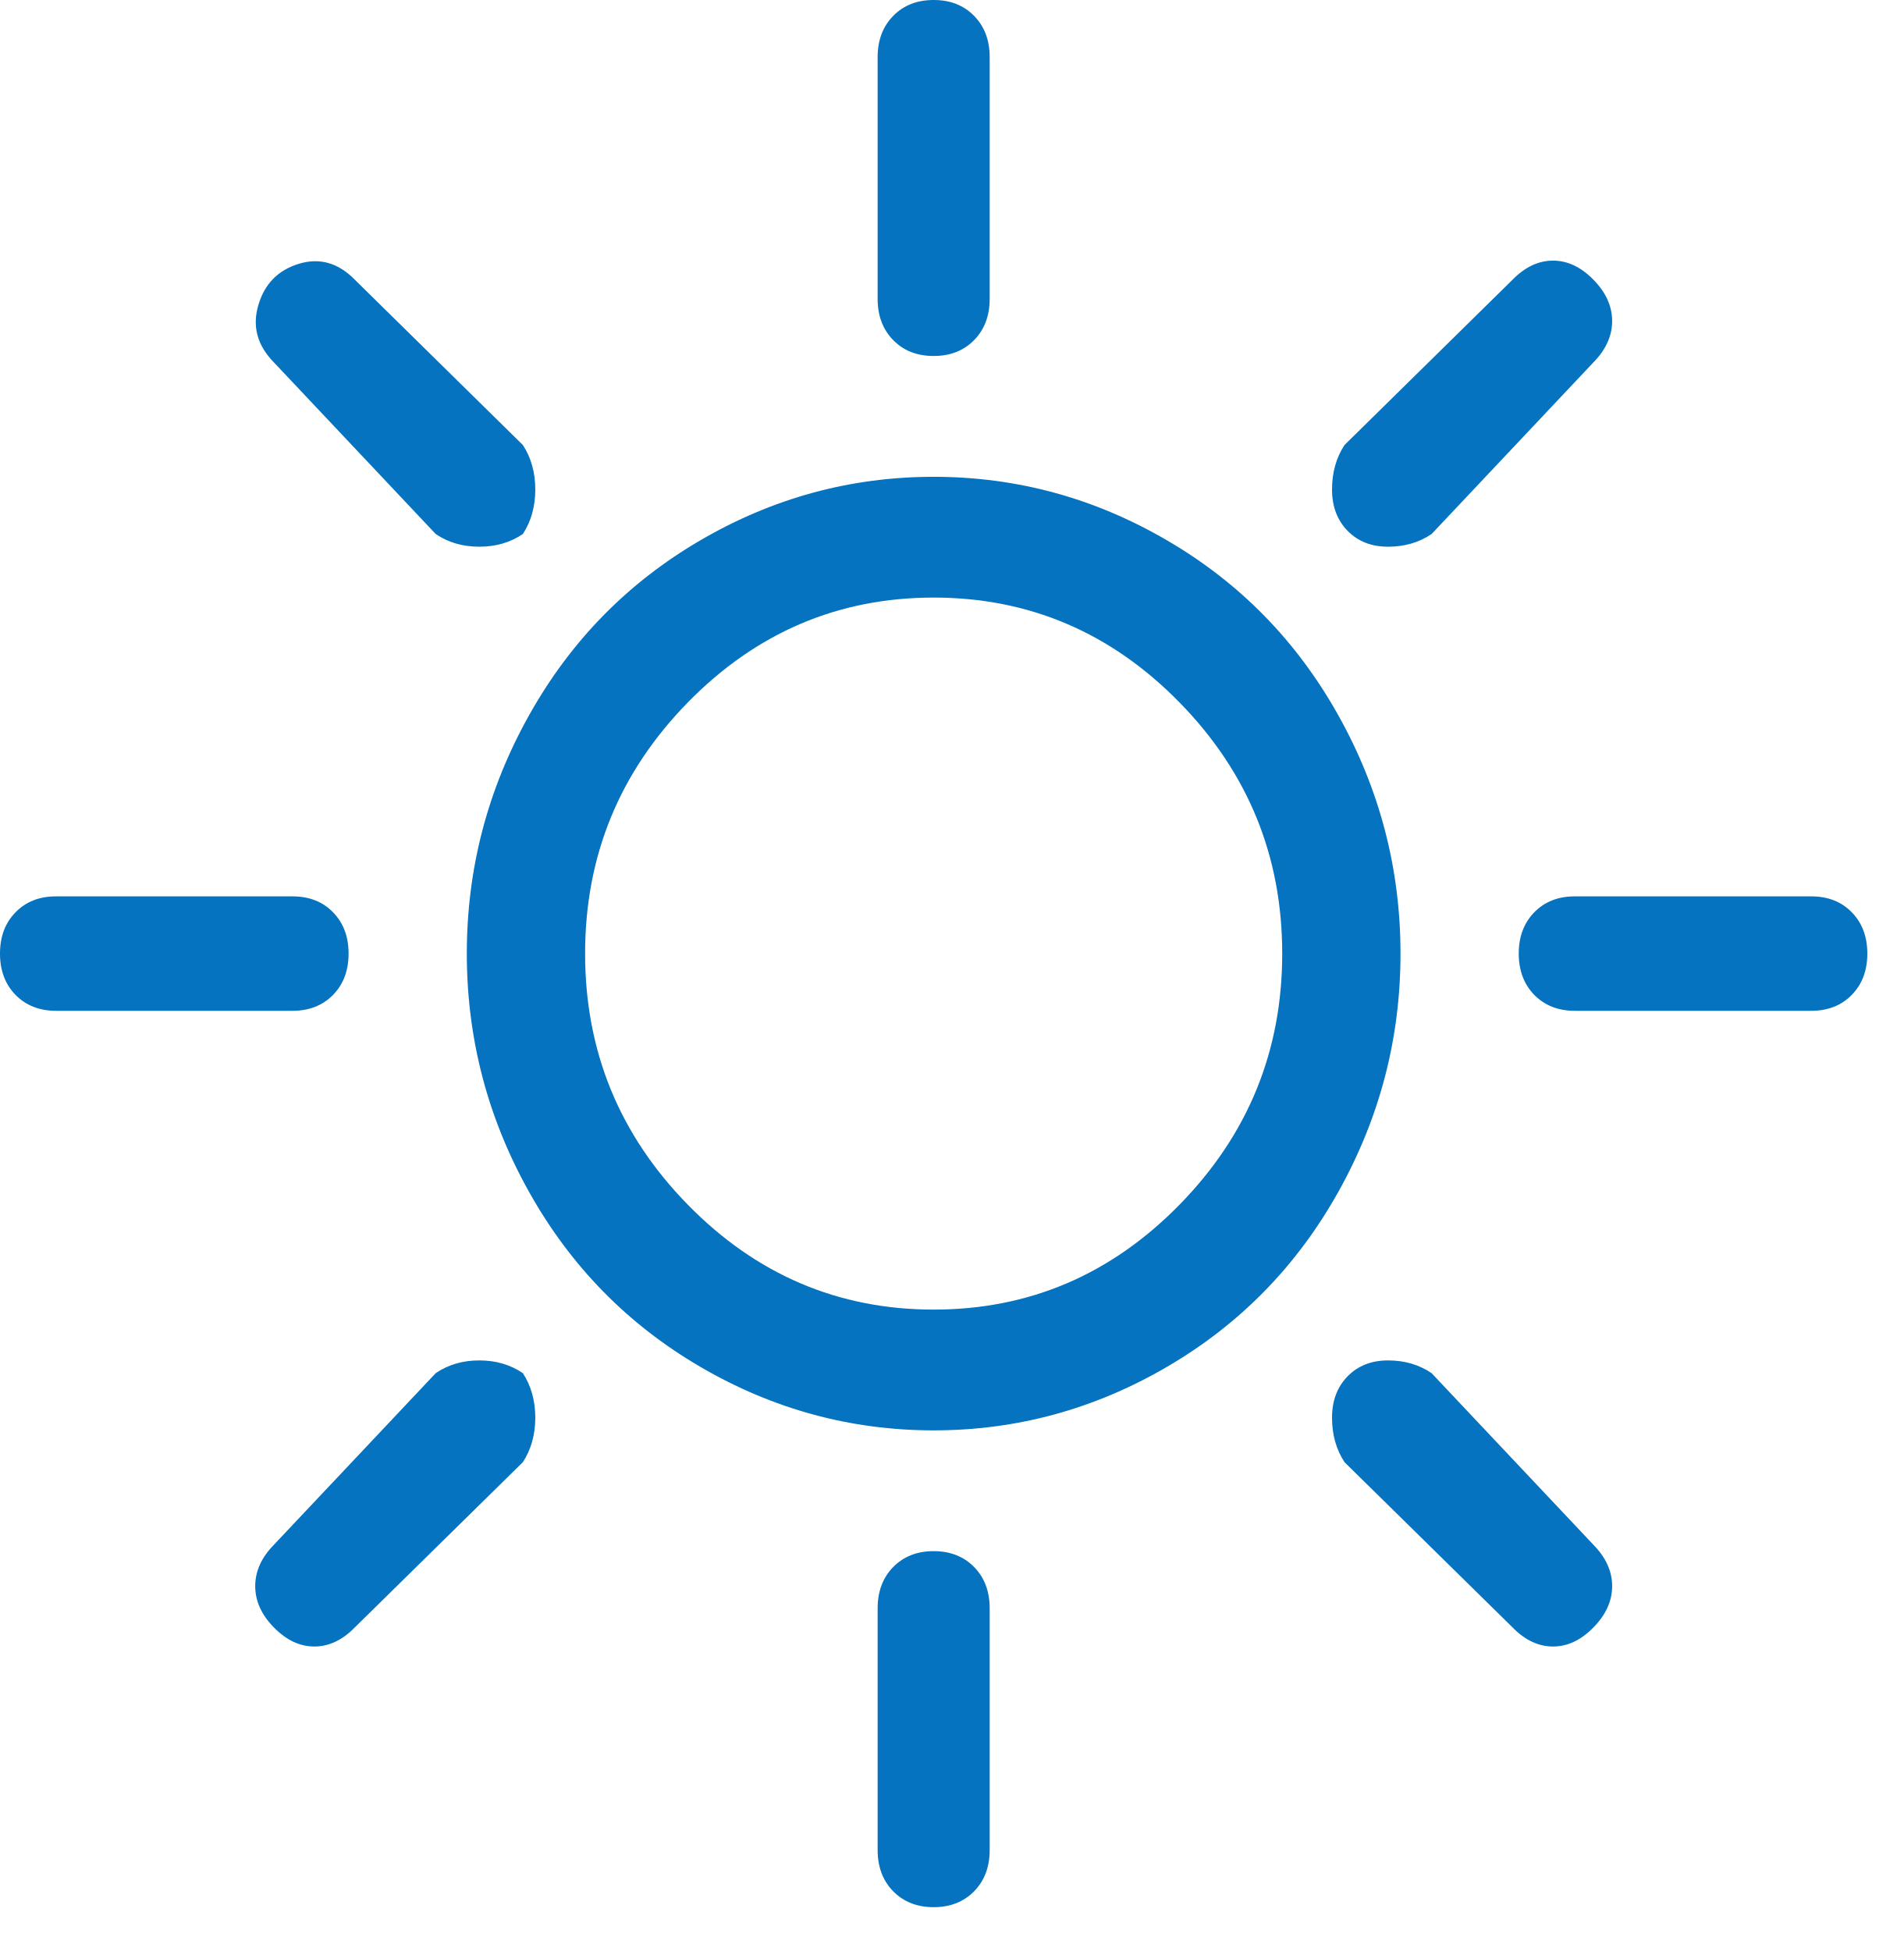
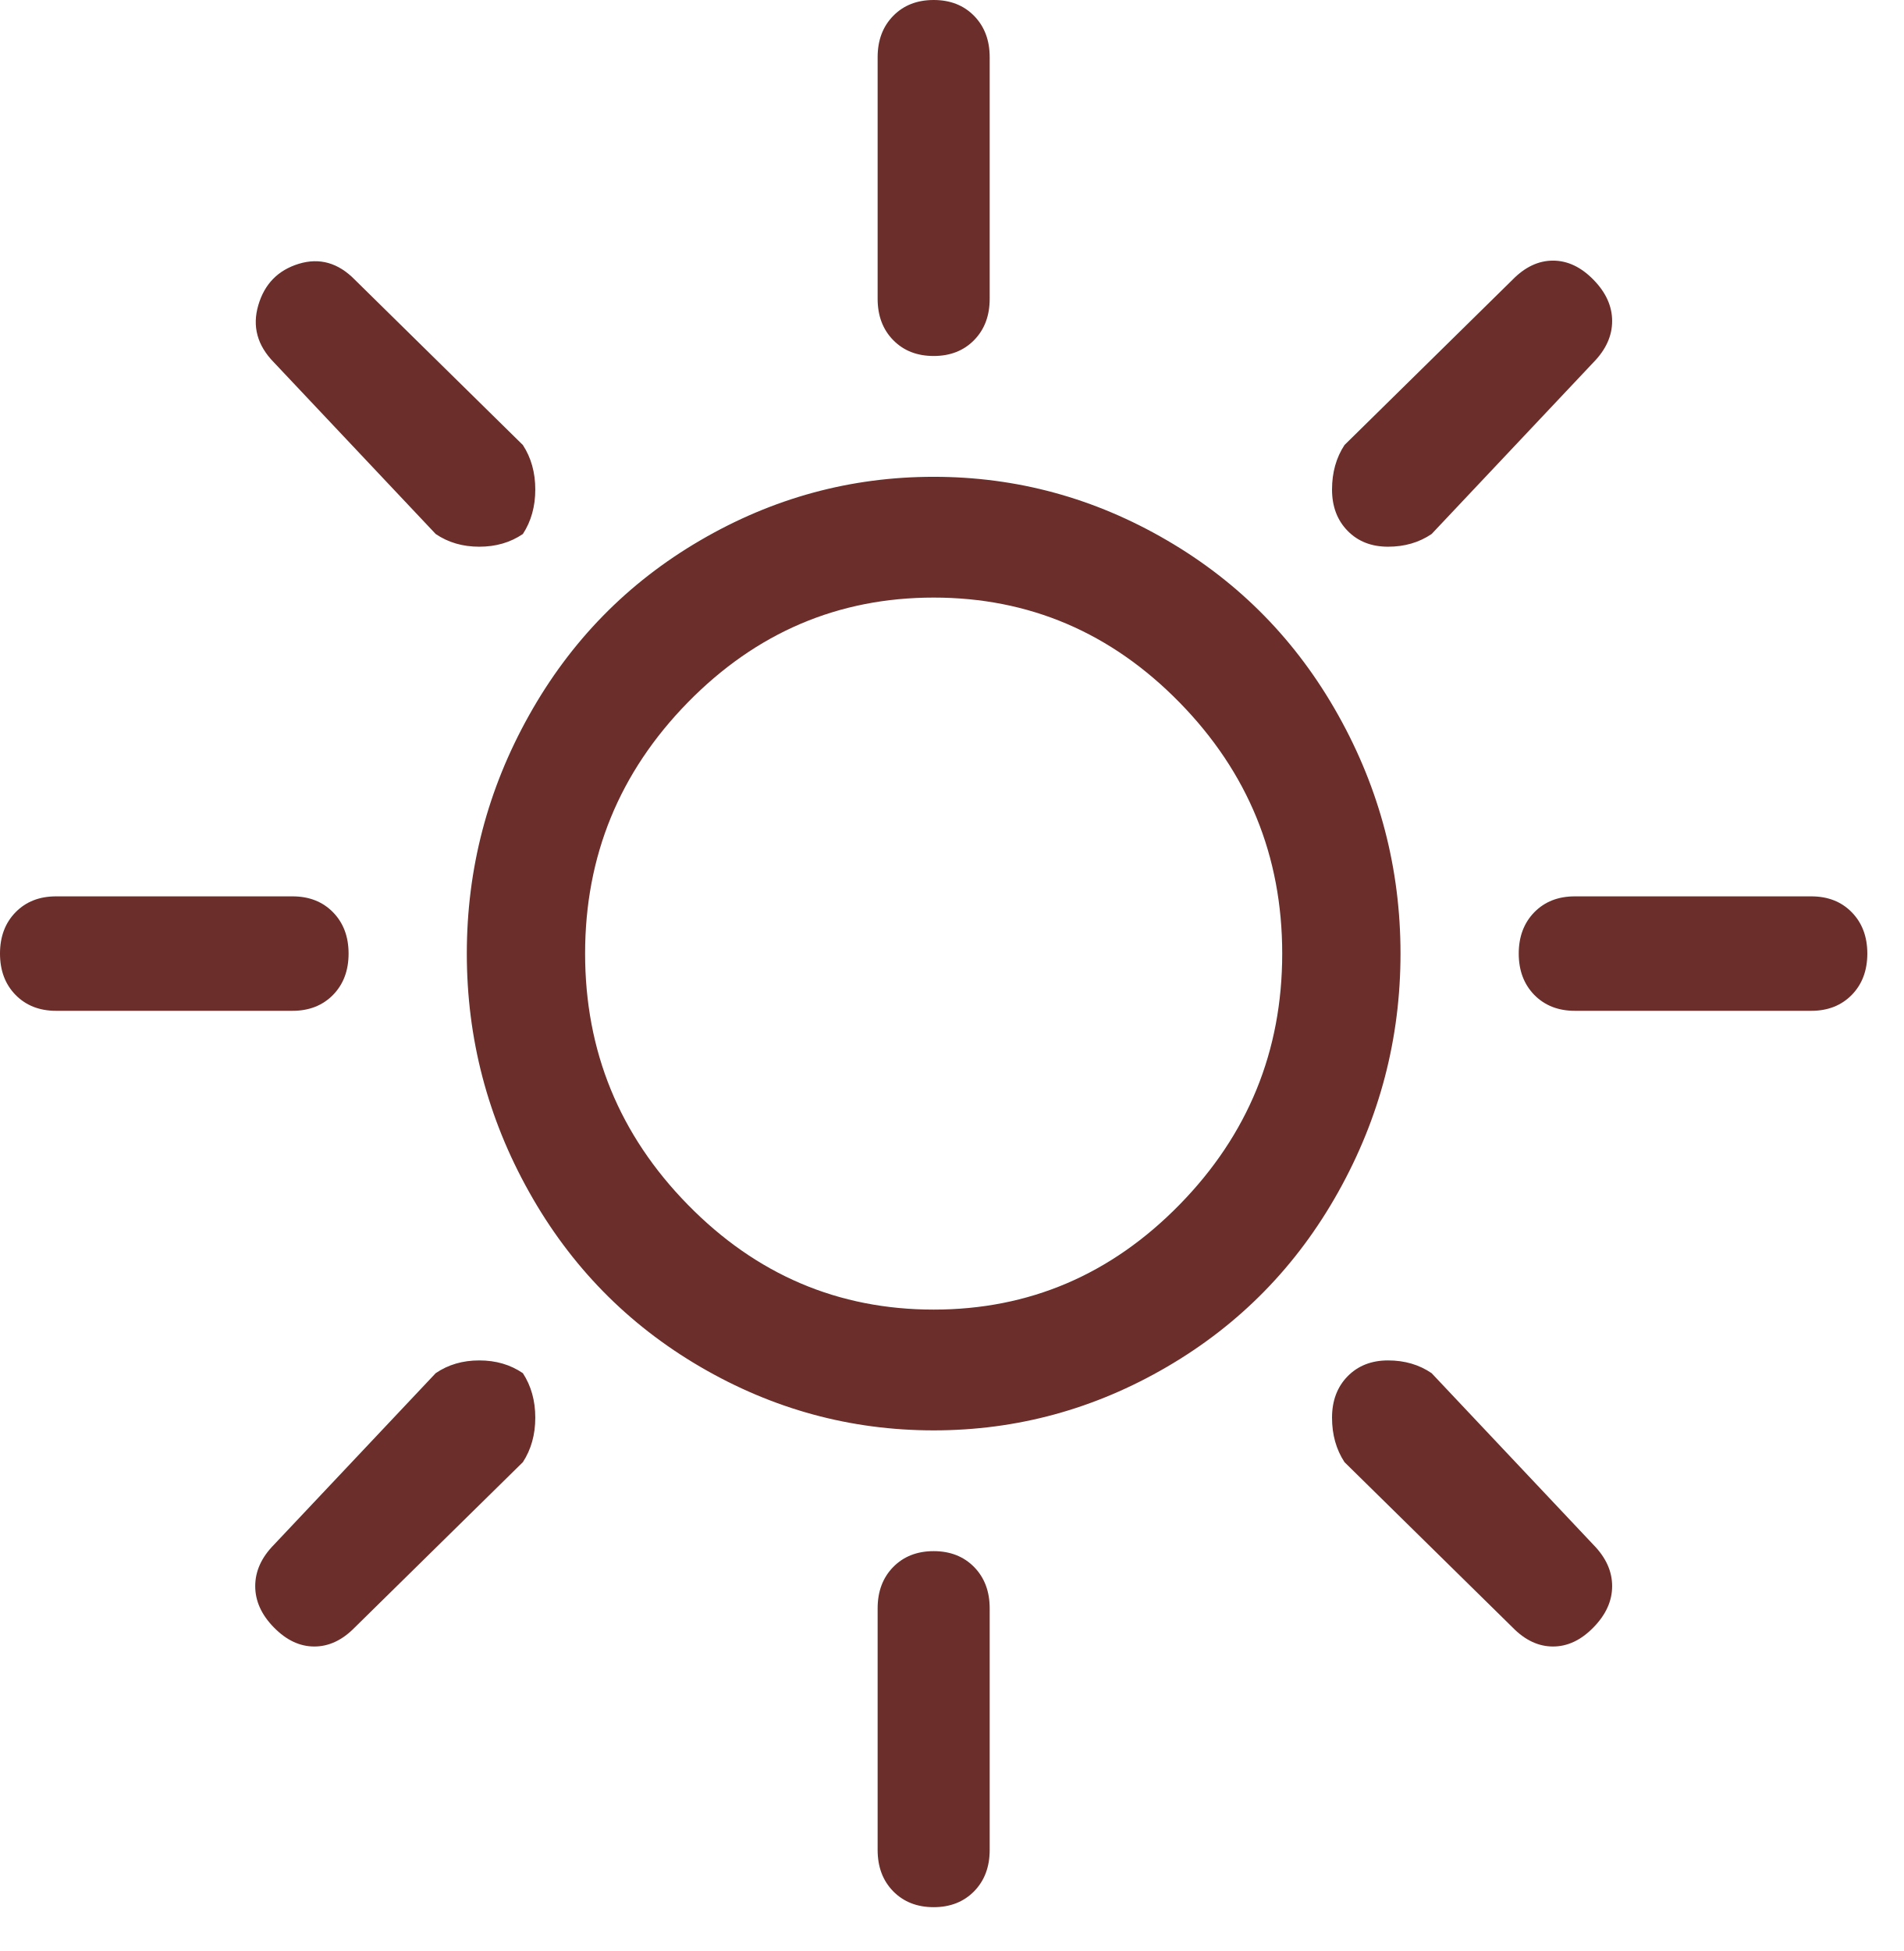
<svg xmlns="http://www.w3.org/2000/svg" width="40" height="41" viewBox="0 0 40 41" fill="none">
-   <path d="M19.623 27.521C17.617 27.521 15.894 26.786 14.455 25.316C13.016 23.847 12.297 22.088 12.297 20.039C12.297 17.991 13.016 16.232 14.455 14.762C15.894 13.293 17.617 12.558 19.623 12.558C21.628 12.558 23.351 13.293 24.79 14.762C26.229 16.232 26.948 17.991 26.948 20.039C26.948 22.088 26.229 23.847 24.79 25.316C23.351 26.786 21.628 27.521 19.623 27.521ZM19.623 30.059C21.367 30.059 23.002 29.614 24.528 28.723C26.055 27.832 27.254 26.608 28.126 25.049C28.998 23.491 29.434 21.821 29.434 20.039C29.434 18.258 28.998 16.588 28.126 15.03C27.254 13.471 26.055 12.246 24.528 11.356C23.002 10.465 21.367 10.02 19.623 10.02C17.878 10.02 16.243 10.465 14.717 11.356C13.191 12.246 11.992 13.471 11.12 15.03C10.247 16.588 9.811 18.258 9.811 20.039C9.811 21.821 10.247 23.491 11.12 25.049C11.992 26.608 13.191 27.832 14.717 28.723C16.243 29.614 17.878 30.059 19.623 30.059ZM19.623 -1.14441e-05C19.971 -1.14441e-05 20.255 0.111 20.473 0.334C20.691 0.557 20.8 0.846 20.8 1.202V6.279C20.8 6.635 20.691 6.925 20.473 7.147C20.255 7.37 19.971 7.481 19.623 7.481C19.274 7.481 18.99 7.37 18.772 7.147C18.554 6.925 18.445 6.635 18.445 6.279V1.202C18.445 0.846 18.554 0.557 18.772 0.334C18.99 0.111 19.274 -1.14441e-05 19.623 -1.14441e-05ZM19.623 32.597C19.971 32.597 20.255 32.709 20.473 32.931C20.691 33.154 20.8 33.443 20.8 33.8V38.876C20.8 39.233 20.691 39.522 20.473 39.745C20.255 39.967 19.971 40.079 19.623 40.079C19.274 40.079 18.99 39.967 18.772 39.745C18.554 39.522 18.445 39.233 18.445 38.876V33.8C18.445 33.443 18.554 33.154 18.772 32.931C18.99 32.709 19.274 32.597 19.623 32.597ZM39.245 20.039C39.245 20.396 39.136 20.685 38.918 20.908C38.7 21.13 38.417 21.242 38.068 21.242H33.097C32.748 21.242 32.465 21.13 32.246 20.908C32.029 20.685 31.919 20.396 31.919 20.039C31.919 19.683 32.029 19.394 32.246 19.171C32.465 18.948 32.748 18.837 33.097 18.837H38.068C38.417 18.837 38.7 18.948 38.918 19.171C39.136 19.394 39.245 19.683 39.245 20.039ZM7.326 20.039C7.326 20.396 7.217 20.685 6.999 20.908C6.781 21.13 6.497 21.242 6.148 21.242H1.177C0.829 21.242 0.545 21.13 0.327 20.908C0.109 20.685 0 20.396 0 20.039C0 19.683 0.109 19.394 0.327 19.171C0.545 18.948 0.829 18.837 1.177 18.837H6.148C6.497 18.837 6.781 18.948 6.999 19.171C7.217 19.394 7.326 19.683 7.326 20.039ZM33.489 5.878C33.751 6.145 33.882 6.435 33.882 6.747C33.882 7.058 33.751 7.348 33.489 7.615L30.088 11.222C29.826 11.4 29.521 11.489 29.172 11.489C28.823 11.489 28.54 11.378 28.322 11.155C28.104 10.932 27.995 10.643 27.995 10.287C27.995 9.931 28.082 9.619 28.257 9.352L31.789 5.878C32.05 5.611 32.334 5.477 32.639 5.477C32.944 5.477 33.228 5.611 33.489 5.878ZM10.989 28.857C11.163 29.124 11.25 29.436 11.25 29.792C11.25 30.148 11.163 30.46 10.989 30.727L7.457 34.2C7.195 34.468 6.912 34.601 6.606 34.601C6.301 34.601 6.018 34.468 5.756 34.2C5.494 33.933 5.364 33.644 5.364 33.332C5.364 33.02 5.494 32.731 5.756 32.464L9.157 28.857C9.419 28.678 9.724 28.589 10.073 28.589C10.422 28.589 10.727 28.678 10.989 28.857ZM33.489 34.2C33.228 34.468 32.944 34.601 32.639 34.601C32.334 34.601 32.05 34.468 31.789 34.2L28.257 30.727C28.082 30.46 27.995 30.148 27.995 29.792C27.995 29.436 28.104 29.146 28.322 28.923C28.54 28.701 28.823 28.589 29.172 28.589C29.521 28.589 29.826 28.678 30.088 28.857L33.489 32.464C33.751 32.731 33.882 33.02 33.882 33.332C33.882 33.644 33.751 33.933 33.489 34.2ZM10.989 11.222C10.727 11.4 10.422 11.489 10.073 11.489C9.724 11.489 9.419 11.4 9.157 11.222L5.756 7.615C5.407 7.259 5.298 6.858 5.429 6.413C5.56 5.967 5.843 5.678 6.279 5.544C6.715 5.411 7.108 5.522 7.457 5.878L10.989 9.352C11.163 9.619 11.25 9.931 11.25 10.287C11.25 10.643 11.163 10.955 10.989 11.222Z" fill="#0573BF" />
+   <path d="M19.623 27.521C17.617 27.521 15.894 26.786 14.455 25.316C13.016 23.847 12.297 22.088 12.297 20.039C12.297 17.991 13.016 16.232 14.455 14.762C15.894 13.293 17.617 12.558 19.623 12.558C21.628 12.558 23.351 13.293 24.79 14.762C26.229 16.232 26.948 17.991 26.948 20.039C26.948 22.088 26.229 23.847 24.79 25.316C23.351 26.786 21.628 27.521 19.623 27.521ZM19.623 30.059C21.367 30.059 23.002 29.614 24.528 28.723C26.055 27.832 27.254 26.608 28.126 25.049C28.998 23.491 29.434 21.821 29.434 20.039C29.434 18.258 28.998 16.588 28.126 15.03C27.254 13.471 26.055 12.246 24.528 11.356C23.002 10.465 21.367 10.02 19.623 10.02C17.878 10.02 16.243 10.465 14.717 11.356C13.191 12.246 11.992 13.471 11.12 15.03C10.247 16.588 9.811 18.258 9.811 20.039C9.811 21.821 10.247 23.491 11.12 25.049C11.992 26.608 13.191 27.832 14.717 28.723C16.243 29.614 17.878 30.059 19.623 30.059ZM19.623 -1.32918e-05C19.971 -1.32918e-05 20.255 0.111 20.473 0.334C20.691 0.557 20.8 0.846 20.8 1.202V6.279C20.8 6.635 20.691 6.925 20.473 7.147C20.255 7.37 19.971 7.481 19.623 7.481C19.274 7.481 18.99 7.37 18.772 7.147C18.554 6.925 18.445 6.635 18.445 6.279V1.202C18.445 0.846 18.554 0.557 18.772 0.334C18.99 0.111 19.274 -1.32918e-05 19.623 -1.32918e-05ZM19.623 32.597C19.971 32.597 20.255 32.709 20.473 32.931C20.691 33.154 20.8 33.443 20.8 33.8V38.876C20.8 39.233 20.691 39.522 20.473 39.745C20.255 39.967 19.971 40.079 19.623 40.079C19.274 40.079 18.99 39.967 18.772 39.745C18.554 39.522 18.445 39.233 18.445 38.876V33.8C18.445 33.443 18.554 33.154 18.772 32.931C18.99 32.709 19.274 32.597 19.623 32.597ZM39.245 20.039C39.245 20.396 39.136 20.685 38.918 20.908C38.7 21.13 38.417 21.242 38.068 21.242H33.097C32.748 21.242 32.465 21.13 32.246 20.908C32.029 20.685 31.919 20.396 31.919 20.039C31.919 19.683 32.029 19.394 32.246 19.171C32.465 18.948 32.748 18.837 33.097 18.837H38.068C38.417 18.837 38.7 18.948 38.918 19.171C39.136 19.394 39.245 19.683 39.245 20.039ZM7.326 20.039C7.326 20.396 7.217 20.685 6.999 20.908C6.781 21.13 6.497 21.242 6.148 21.242H1.177C0.829 21.242 0.545 21.13 0.327 20.908C0.109 20.685 0 20.396 0 20.039C0 19.683 0.109 19.394 0.327 19.171C0.545 18.948 0.829 18.837 1.177 18.837H6.148C6.497 18.837 6.781 18.948 6.999 19.171C7.217 19.394 7.326 19.683 7.326 20.039ZM33.489 5.878C33.751 6.145 33.882 6.435 33.882 6.747C33.882 7.058 33.751 7.348 33.489 7.615L30.088 11.222C29.826 11.4 29.521 11.489 29.172 11.489C28.823 11.489 28.54 11.378 28.322 11.155C28.104 10.932 27.995 10.643 27.995 10.287C27.995 9.931 28.082 9.619 28.257 9.352L31.789 5.878C32.05 5.611 32.334 5.477 32.639 5.477C32.944 5.477 33.228 5.611 33.489 5.878ZM10.989 28.857C11.163 29.124 11.25 29.436 11.25 29.792C11.25 30.148 11.163 30.46 10.989 30.727L7.457 34.2C7.195 34.468 6.912 34.601 6.606 34.601C6.301 34.601 6.018 34.468 5.756 34.2C5.494 33.933 5.364 33.644 5.364 33.332C5.364 33.02 5.494 32.731 5.756 32.464L9.157 28.857C9.419 28.678 9.724 28.589 10.073 28.589C10.422 28.589 10.727 28.678 10.989 28.857ZM33.489 34.2C33.228 34.468 32.944 34.601 32.639 34.601C32.334 34.601 32.05 34.468 31.789 34.2L28.257 30.727C28.082 30.46 27.995 30.148 27.995 29.792C27.995 29.436 28.104 29.146 28.322 28.923C28.54 28.701 28.823 28.589 29.172 28.589C29.521 28.589 29.826 28.678 30.088 28.857L33.489 32.464C33.751 32.731 33.882 33.02 33.882 33.332C33.882 33.644 33.751 33.933 33.489 34.2ZM10.989 11.222C10.727 11.4 10.422 11.489 10.073 11.489C9.724 11.489 9.419 11.4 9.157 11.222L5.756 7.615C5.407 7.259 5.298 6.858 5.429 6.413C5.56 5.967 5.843 5.678 6.279 5.544C6.715 5.411 7.108 5.522 7.457 5.878L10.989 9.352C11.163 9.619 11.25 9.931 11.25 10.287C11.25 10.643 11.163 10.955 10.989 11.222Z" fill="#6B2E2A" />
</svg>
